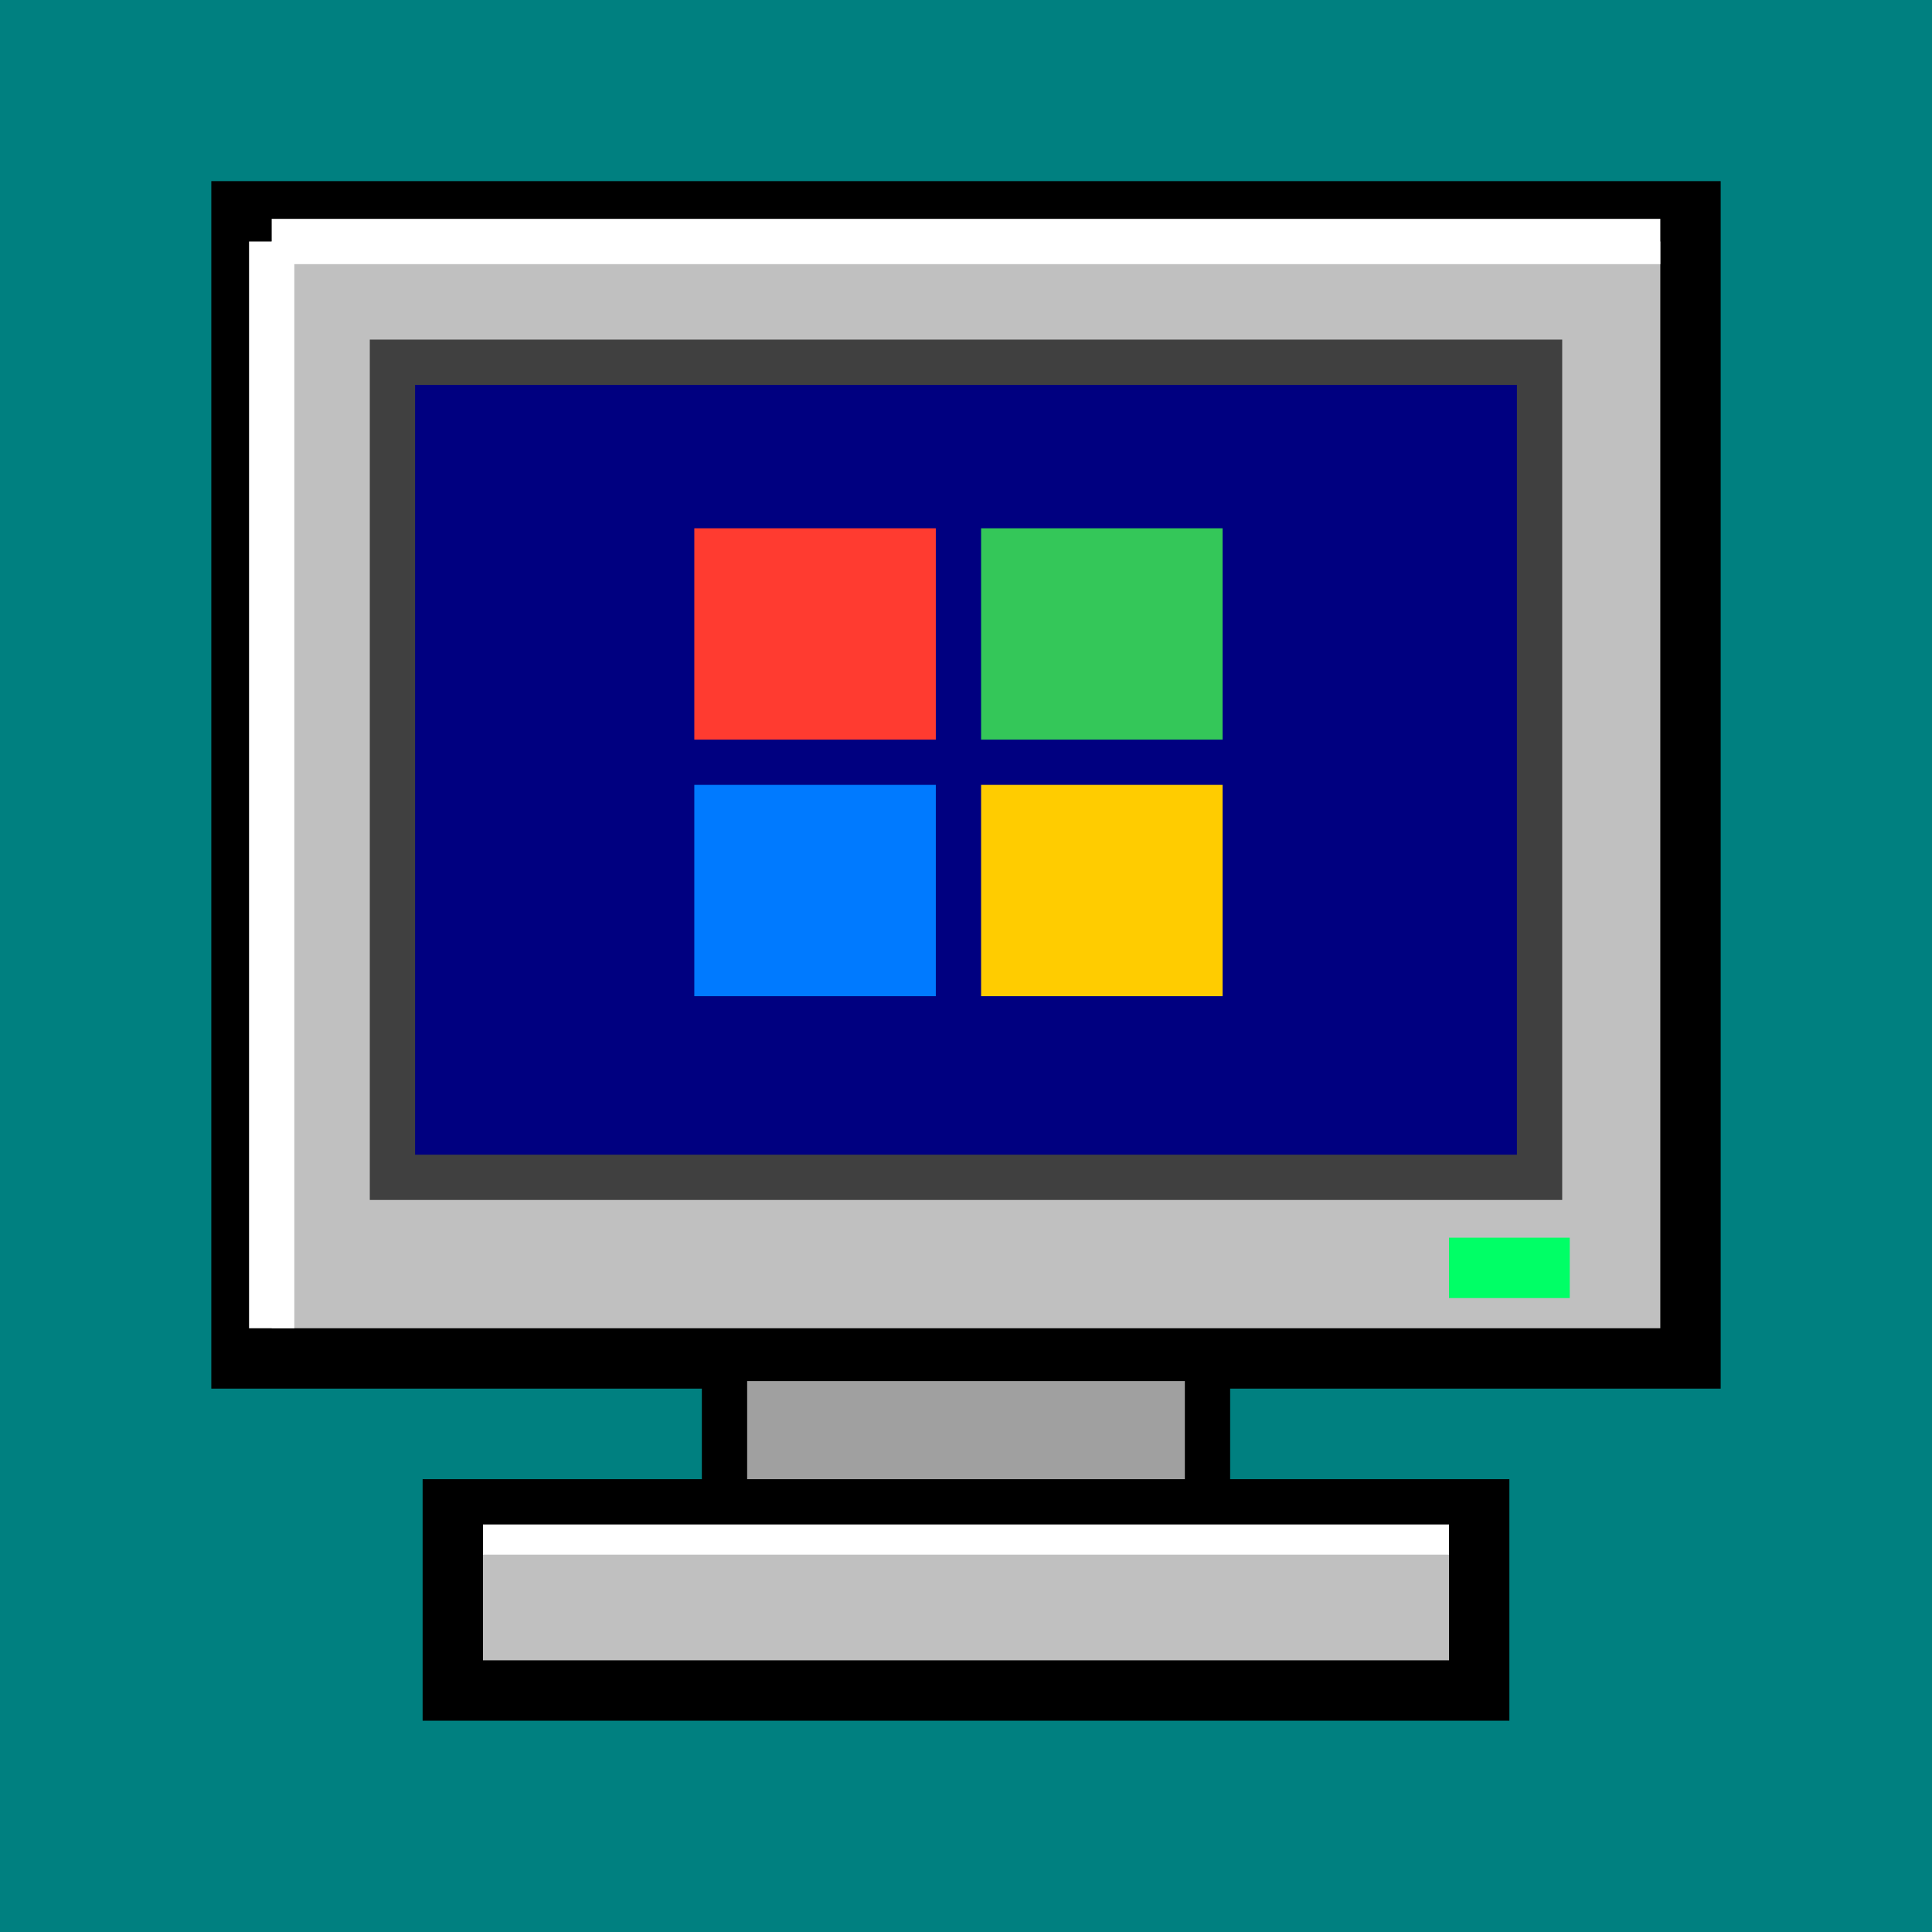
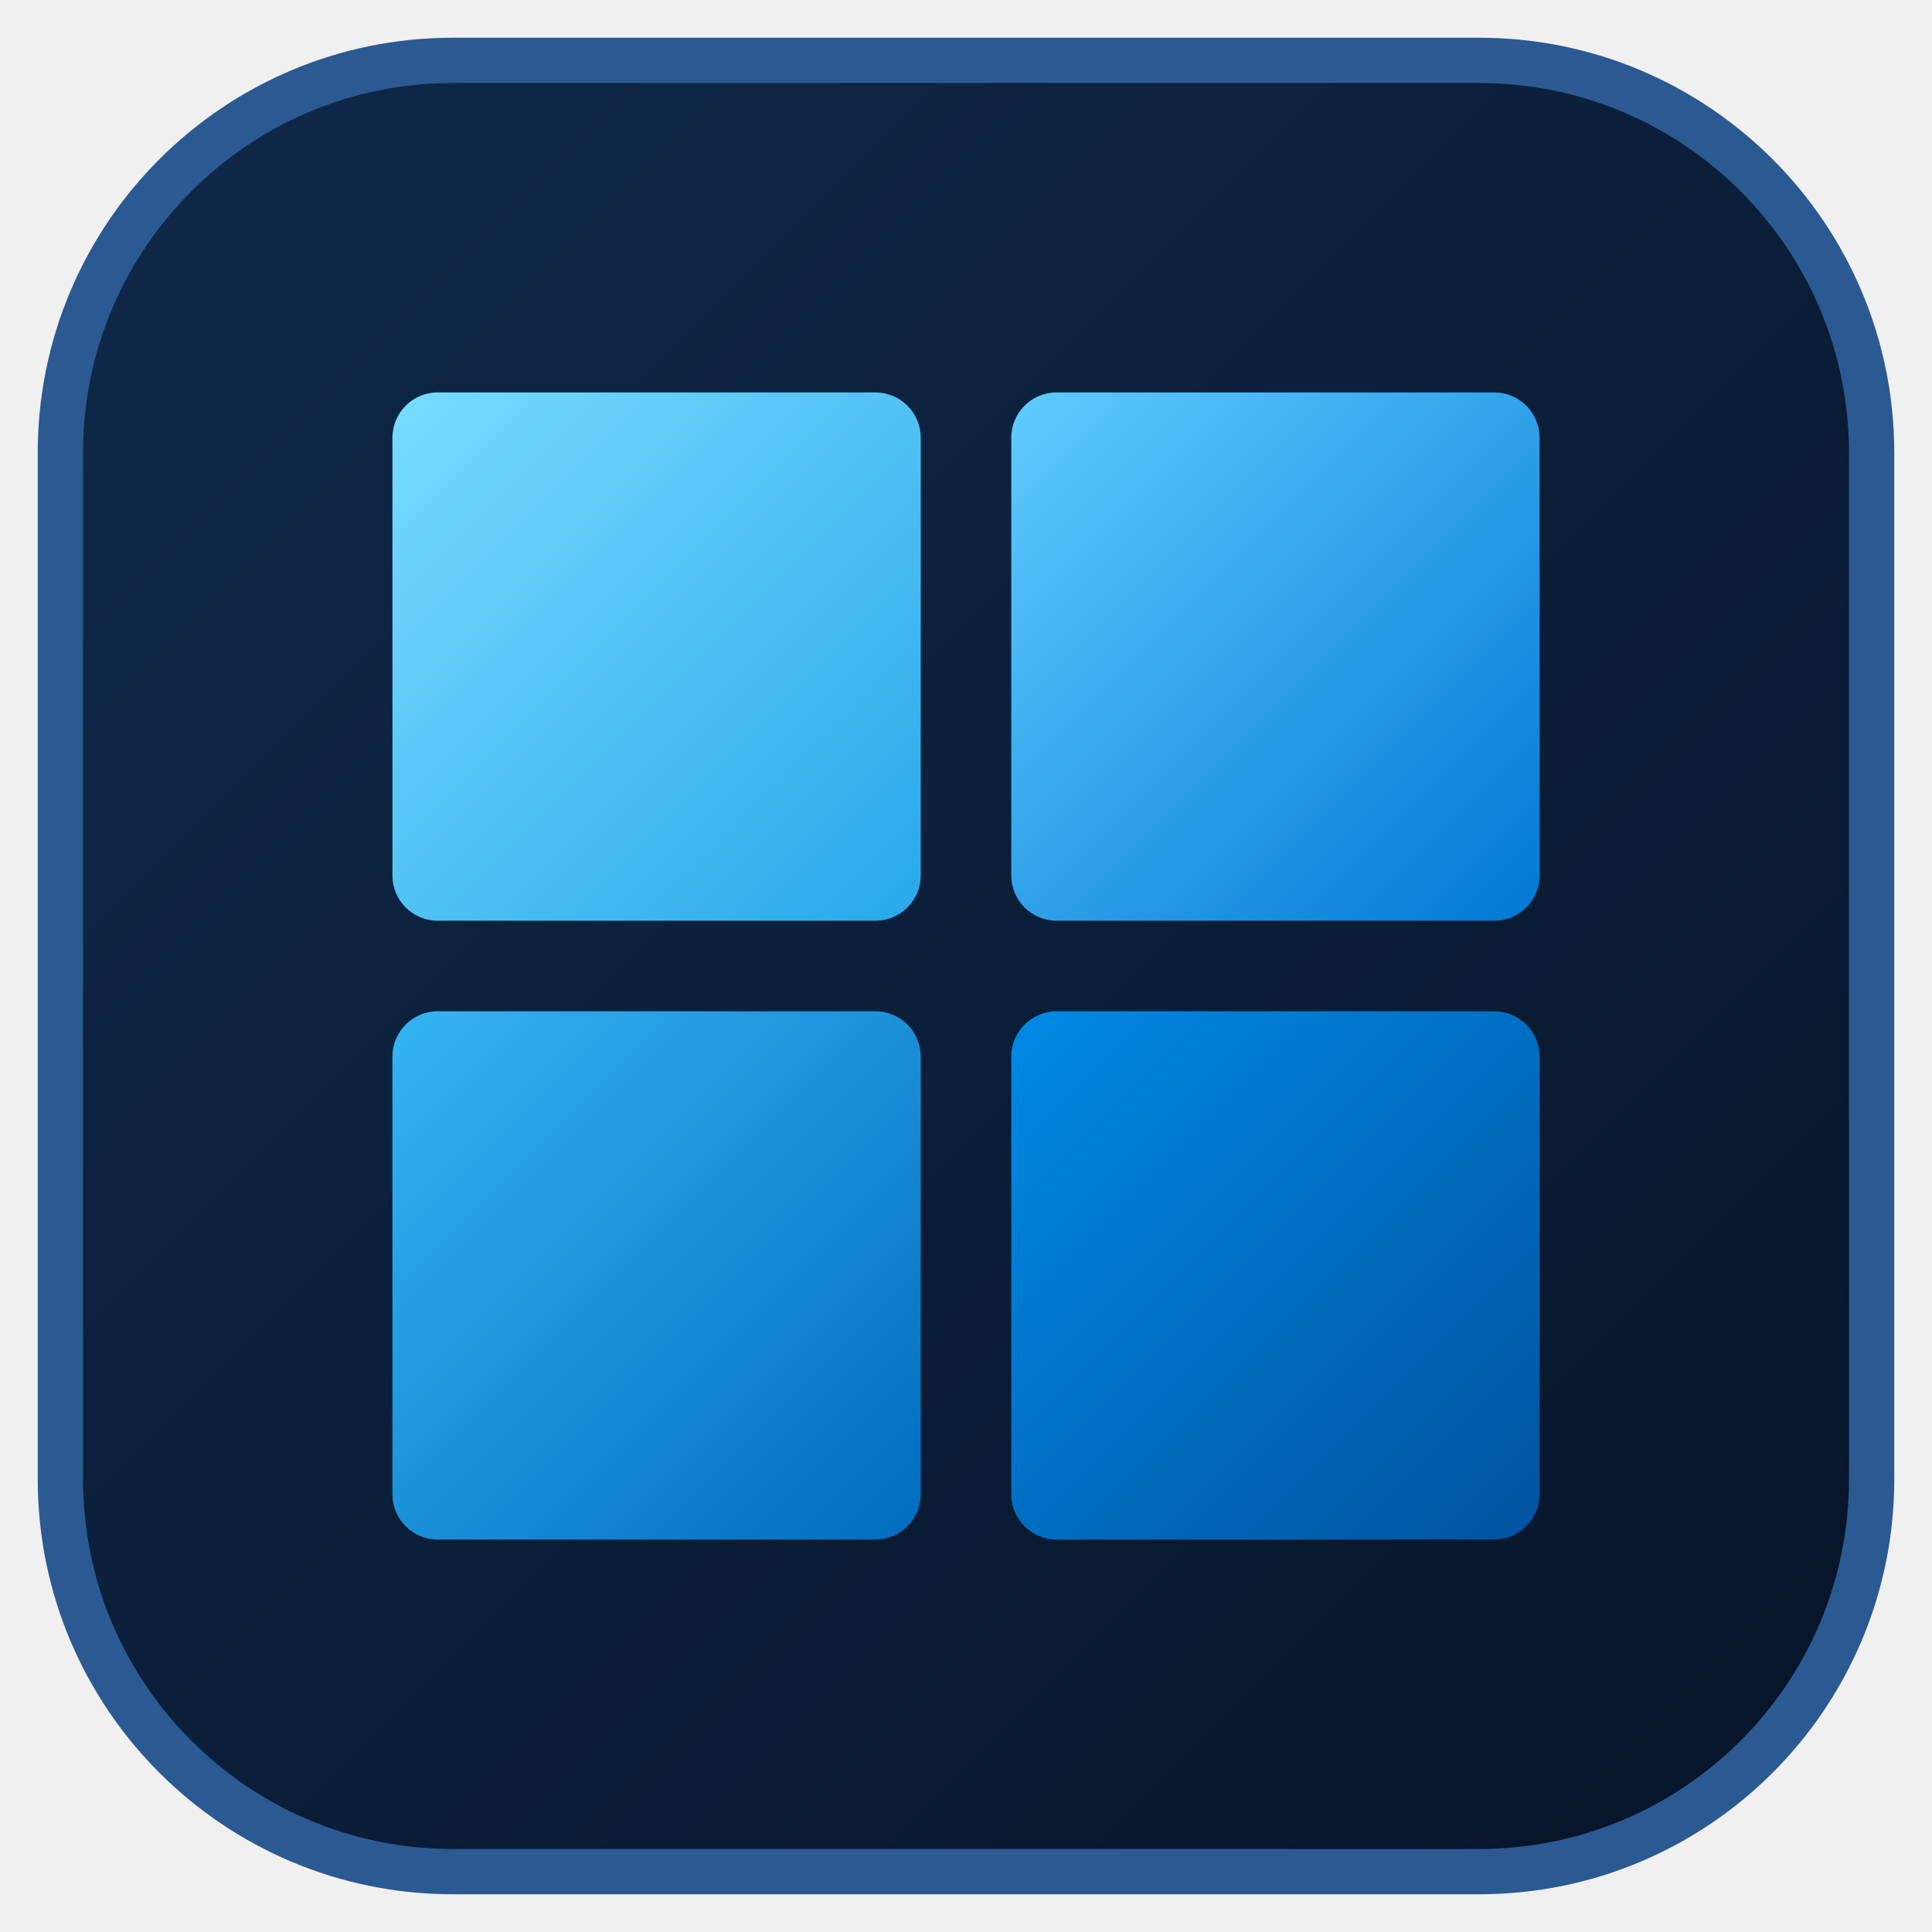
<svg xmlns="http://www.w3.org/2000/svg" viewBox="0 0 128 128">
-   <rect width="128" height="128" fill="#008080" />
-   <rect x="16" y="14" width="96" height="76" fill="#c0c0c0" stroke="#000000" stroke-width="4" />
-   <line x1="18" y1="16" x2="110" y2="16" stroke="#ffffff" stroke-width="3" />
-   <line x1="18" y1="16" x2="18" y2="88" stroke="#ffffff" stroke-width="3" />
-   <rect x="26" y="24" width="76" height="54" fill="#000080" stroke="#404040" stroke-width="3" />
-   <rect x="46" y="35" width="16" height="14" fill="#ff3b30" />
-   <rect x="65" y="35" width="16" height="14" fill="#34c759" />
-   <rect x="46" y="52" width="16" height="14" fill="#007aff" />
-   <rect x="65" y="52" width="16" height="14" fill="#ffcc00" />
-   <rect x="96" y="82" width="8" height="4" fill="#00ff66" />
-   <rect x="48" y="90" width="32" height="10" fill="#a0a0a0" stroke="#000000" stroke-width="3" />
-   <rect x="30" y="100" width="68" height="12" fill="#c0c0c0" stroke="#000000" stroke-width="4" />
-   <line x1="32" y1="102" x2="96" y2="102" stroke="#ffffff" stroke-width="2" />
+   <defs>
+     <linearGradient id="winBg" x1="0" y1="0" x2="1" y2="1">
+       <stop offset="0%" stop-color="#0f294a" />
+       <stop offset="100%" stop-color="#061428" />
+     </linearGradient>
+     <linearGradient id="paneTL" x1="0" y1="0" x2="1" y2="1">
+       <stop offset="0%" stop-color="#78dcff" />
+       <stop offset="100%" stop-color="#28a8ea" />
+     </linearGradient>
+     <linearGradient id="paneTR" x1="0" y1="0" x2="1" y2="1">
+       <stop offset="0%" stop-color="#60ccff" />
+       <stop offset="100%" stop-color="#0078d4" />
+     </linearGradient>
+     <linearGradient id="paneBL" x1="0" y1="0" x2="1" y2="1">
+       <stop offset="0%" stop-color="#35b4f3" />
+       <stop offset="100%" stop-color="#006cbe" />
+     </linearGradient>
+     <linearGradient id="paneBR" x1="0" y1="0" x2="1" y2="1">
+       <stop offset="0%" stop-color="#008ae6" />
+       <stop offset="100%" stop-color="#00529e" />
+     </linearGradient>
+   </defs>
+   <rect x="4" y="4" width="120" height="120" rx="26" fill="url(#winBg)" stroke="#2b5a92" stroke-width="3" />
+   <rect x="26" y="26" width="35" height="35" rx="3" fill="url(#paneTL)" />
+   <rect x="67" y="26" width="35" height="35" rx="3" fill="url(#paneTR)" />
+   <rect x="26" y="67" width="35" height="35" rx="3" fill="url(#paneBL)" />
+   <rect x="67" y="67" width="35" height="35" rx="3" fill="url(#paneBR)" />
</svg>
